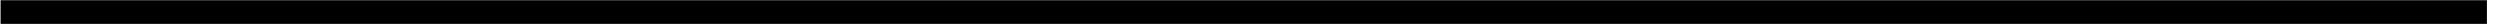
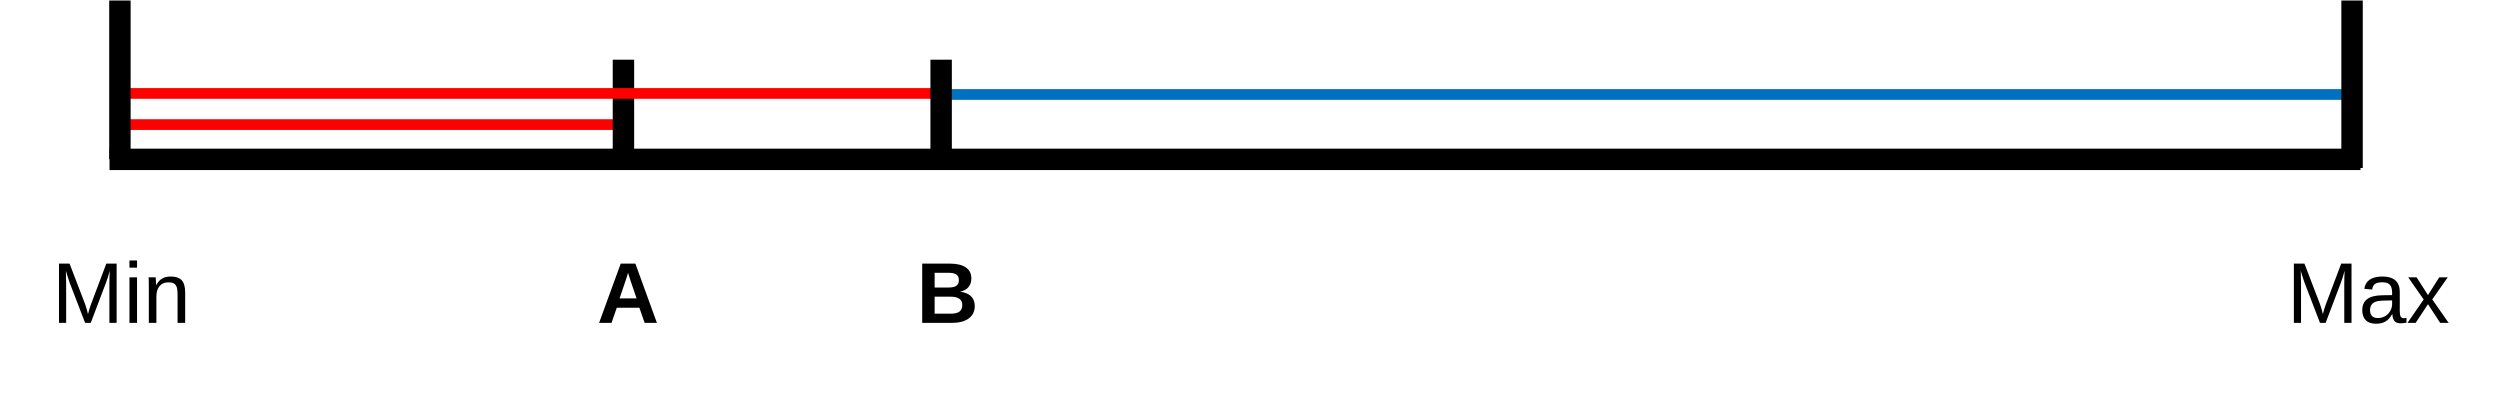
- <svg xmlns="http://www.w3.org/2000/svg" width="2180" height="21" xml:space="preserve" overflow="hidden">
+ <svg xmlns="http://www.w3.org/2000/svg" width="2408" height="380" xml:space="preserve" overflow="hidden">
  <defs>
    <clipPath id="clip0">
-       <rect x="1026" y="1189" width="2180" height="21" />
+       <rect x="921" y="1046" width="2408" height="380" />
    </clipPath>
  </defs>
-   <g clip-path="url(#clip0)" transform="translate(-1026 -1189)">
+   <g clip-path="url(#clip0)" transform="translate(-921 -1046)">
+     <path d="M0 0 1358.79 0" stroke="#0070C0" stroke-width="10.312" stroke-miterlimit="8" fill="none" fill-rule="evenodd" transform="matrix(-1 0 0 1 3185.79 1137)" />
    <path d="M1026.5 1199.5 3194.6 1199.5" stroke="#000000" stroke-width="20.625" stroke-miterlimit="8" fill="none" fill-rule="evenodd" />
+     <text font-family="Arial,Arial_MSFontService,sans-serif" font-weight="400" font-size="83" transform="matrix(1 0 0 1 971.01 1357)">Min</text>
+     <text font-family="Arial,Arial_MSFontService,sans-serif" font-weight="400" font-size="83" transform="matrix(1 0 0 1 3123.65 1357)">Max</text>
+     <text font-family="Arial,Arial_MSFontService,sans-serif" font-weight="700" font-size="83" transform="matrix(1 0 0 1 1495.99 1357)">A</text>
+     <text font-family="Arial,Arial_MSFontService,sans-serif" font-weight="700" font-size="83" transform="matrix(1 0 0 1 1803.72 1357)">B</text>
+     <path d="M0 0 492.12 0" stroke="#FF0000" stroke-width="10.312" stroke-miterlimit="8" fill="none" fill-rule="evenodd" transform="matrix(-1 0 0 1 1525.12 1166)" />
+     <path d="M3186.5 1046.5 3186.5 1207.82" stroke="#000000" stroke-width="20.625" stroke-miterlimit="8" fill="none" fill-rule="evenodd" />
+     <path d="M1521.5 1103.5 1521.5 1199.75" stroke="#000000" stroke-width="20.625" stroke-miterlimit="8" fill="none" fill-rule="evenodd" />
+     <path d="M0 0 798.116 0" stroke="#FF0000" stroke-width="10.312" stroke-miterlimit="8" fill="none" fill-rule="evenodd" transform="matrix(-1 0 0 1 1831.12 1136)" />
+     <path d="M1827.5 1103.5 1827.5 1199.75" stroke="#000000" stroke-width="20.625" stroke-miterlimit="8" fill="none" fill-rule="evenodd" />
+     <path d="M0 0 0 152.89" stroke="#000000" stroke-width="20.625" stroke-miterlimit="8" fill="none" fill-rule="evenodd" transform="matrix(-1 0 0 1 1036.5 1046.5)" />
  </g>
</svg>
